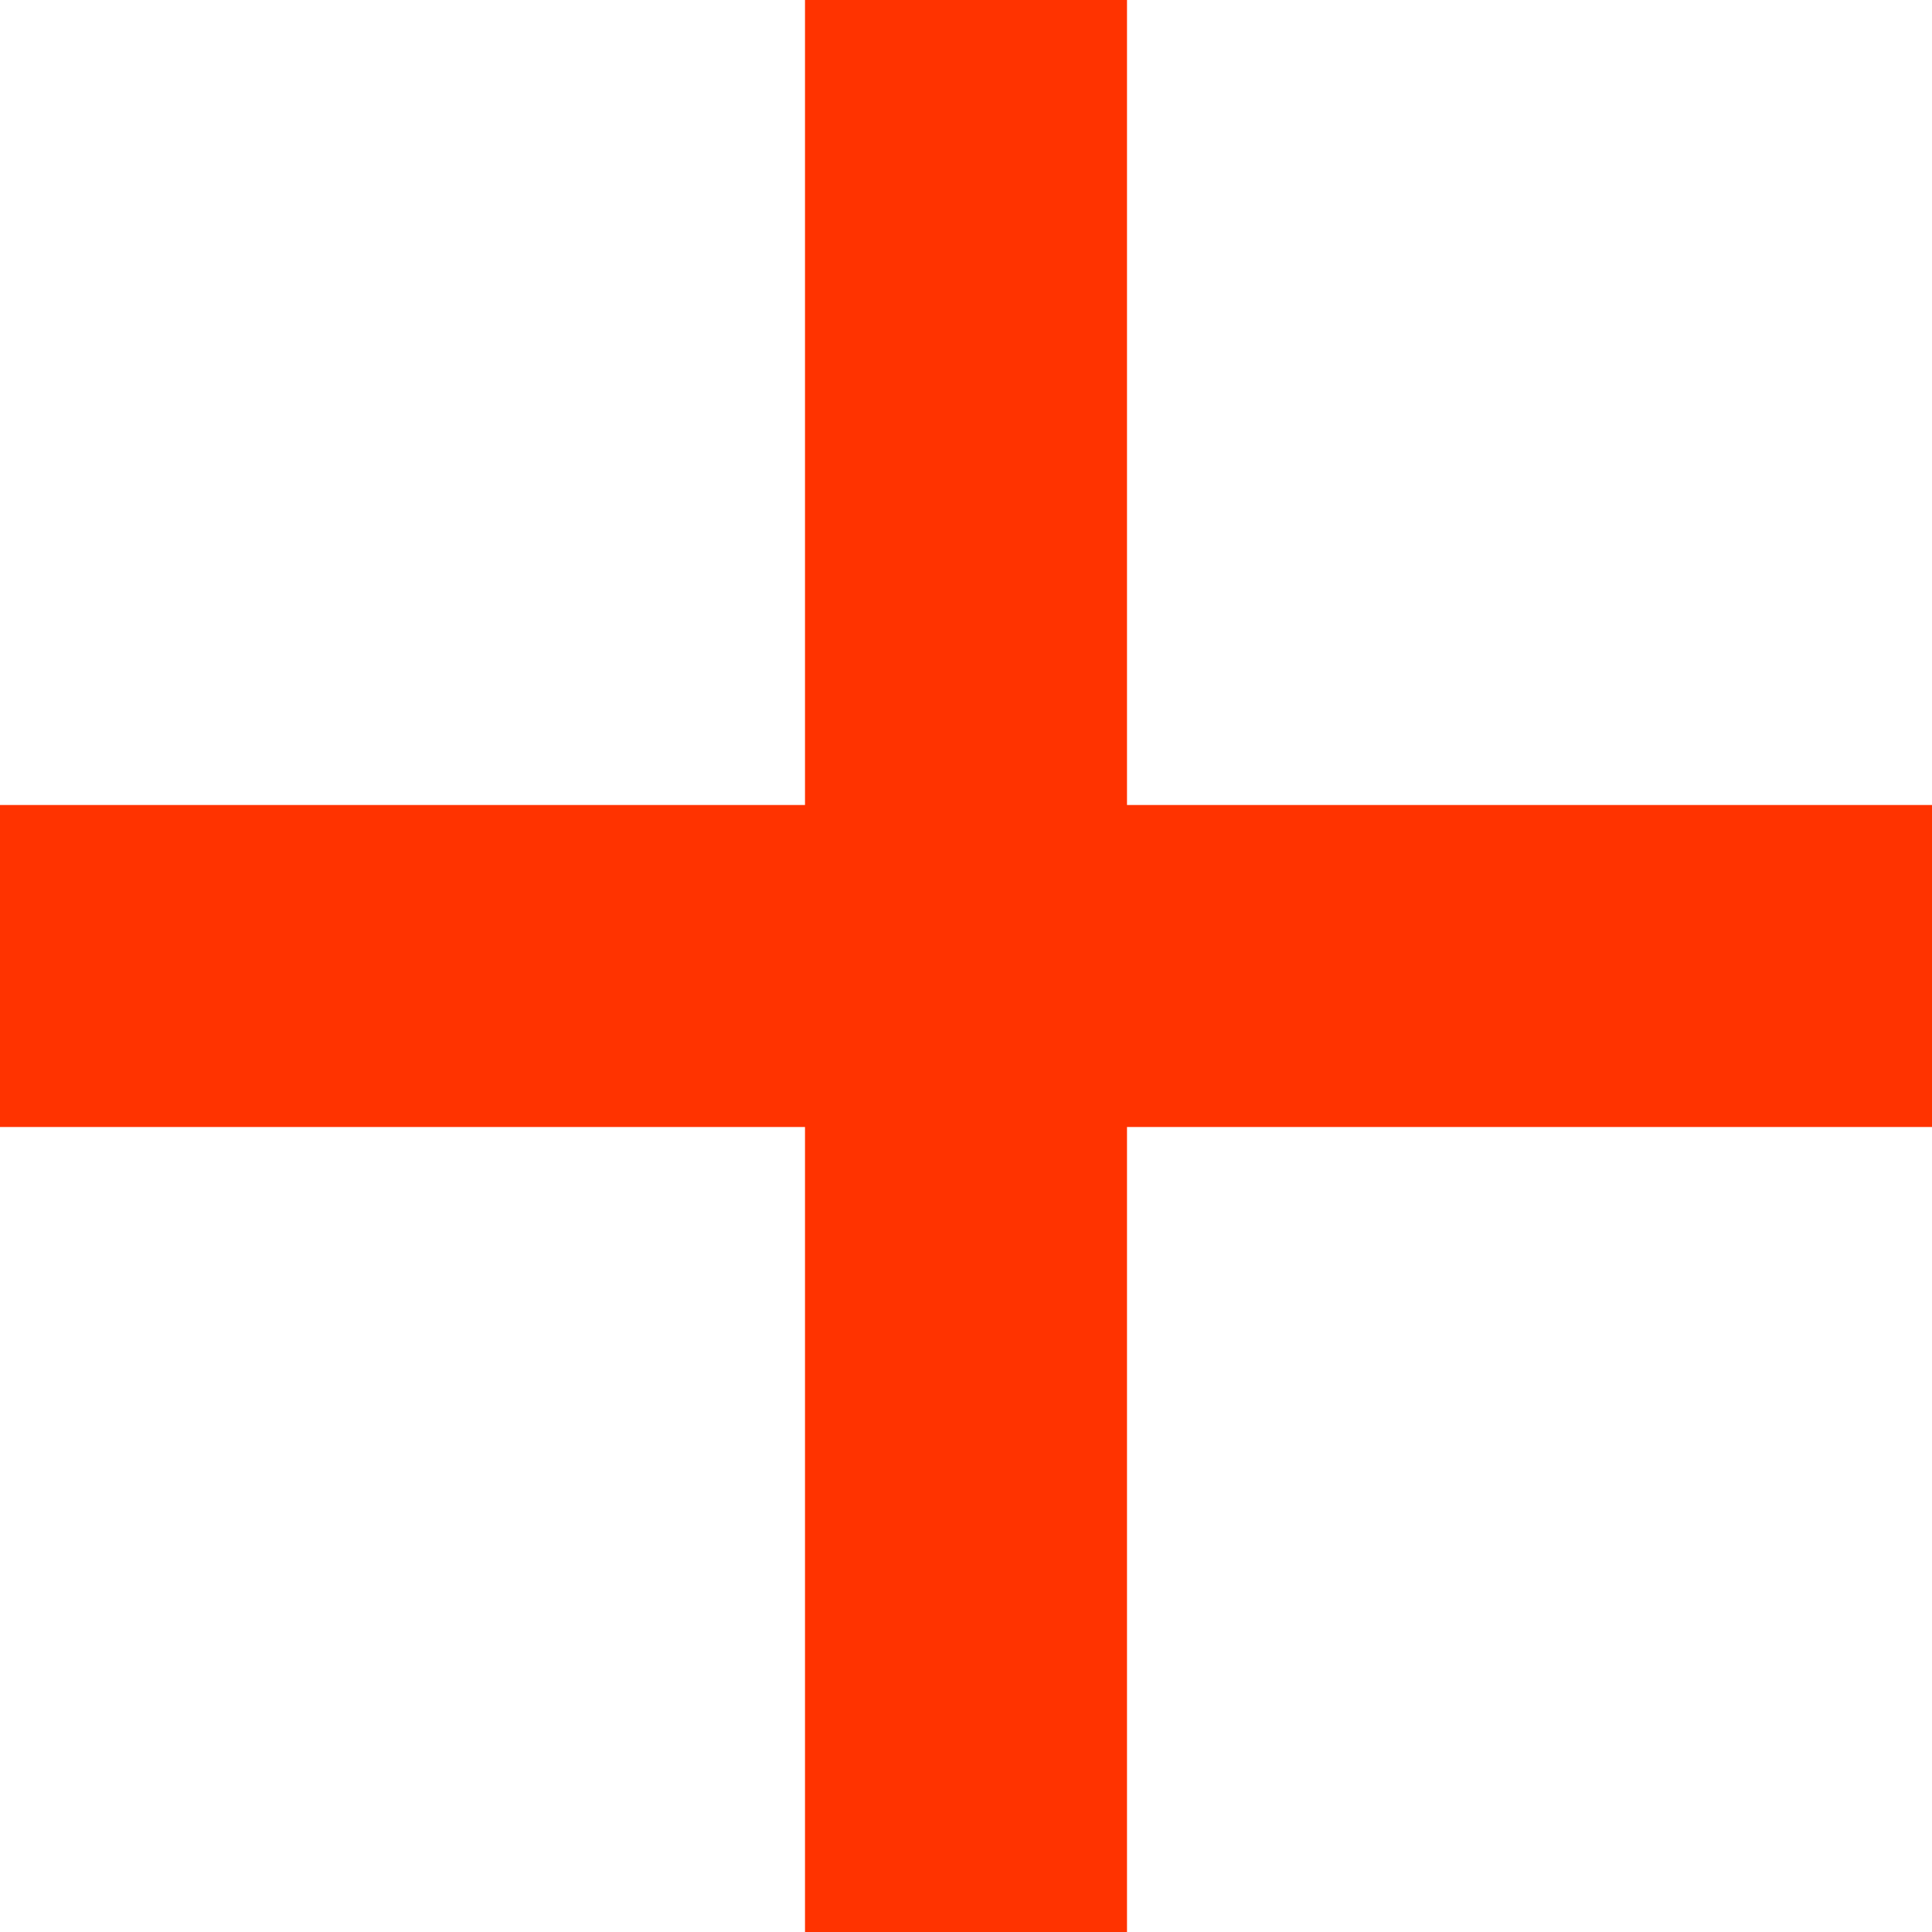
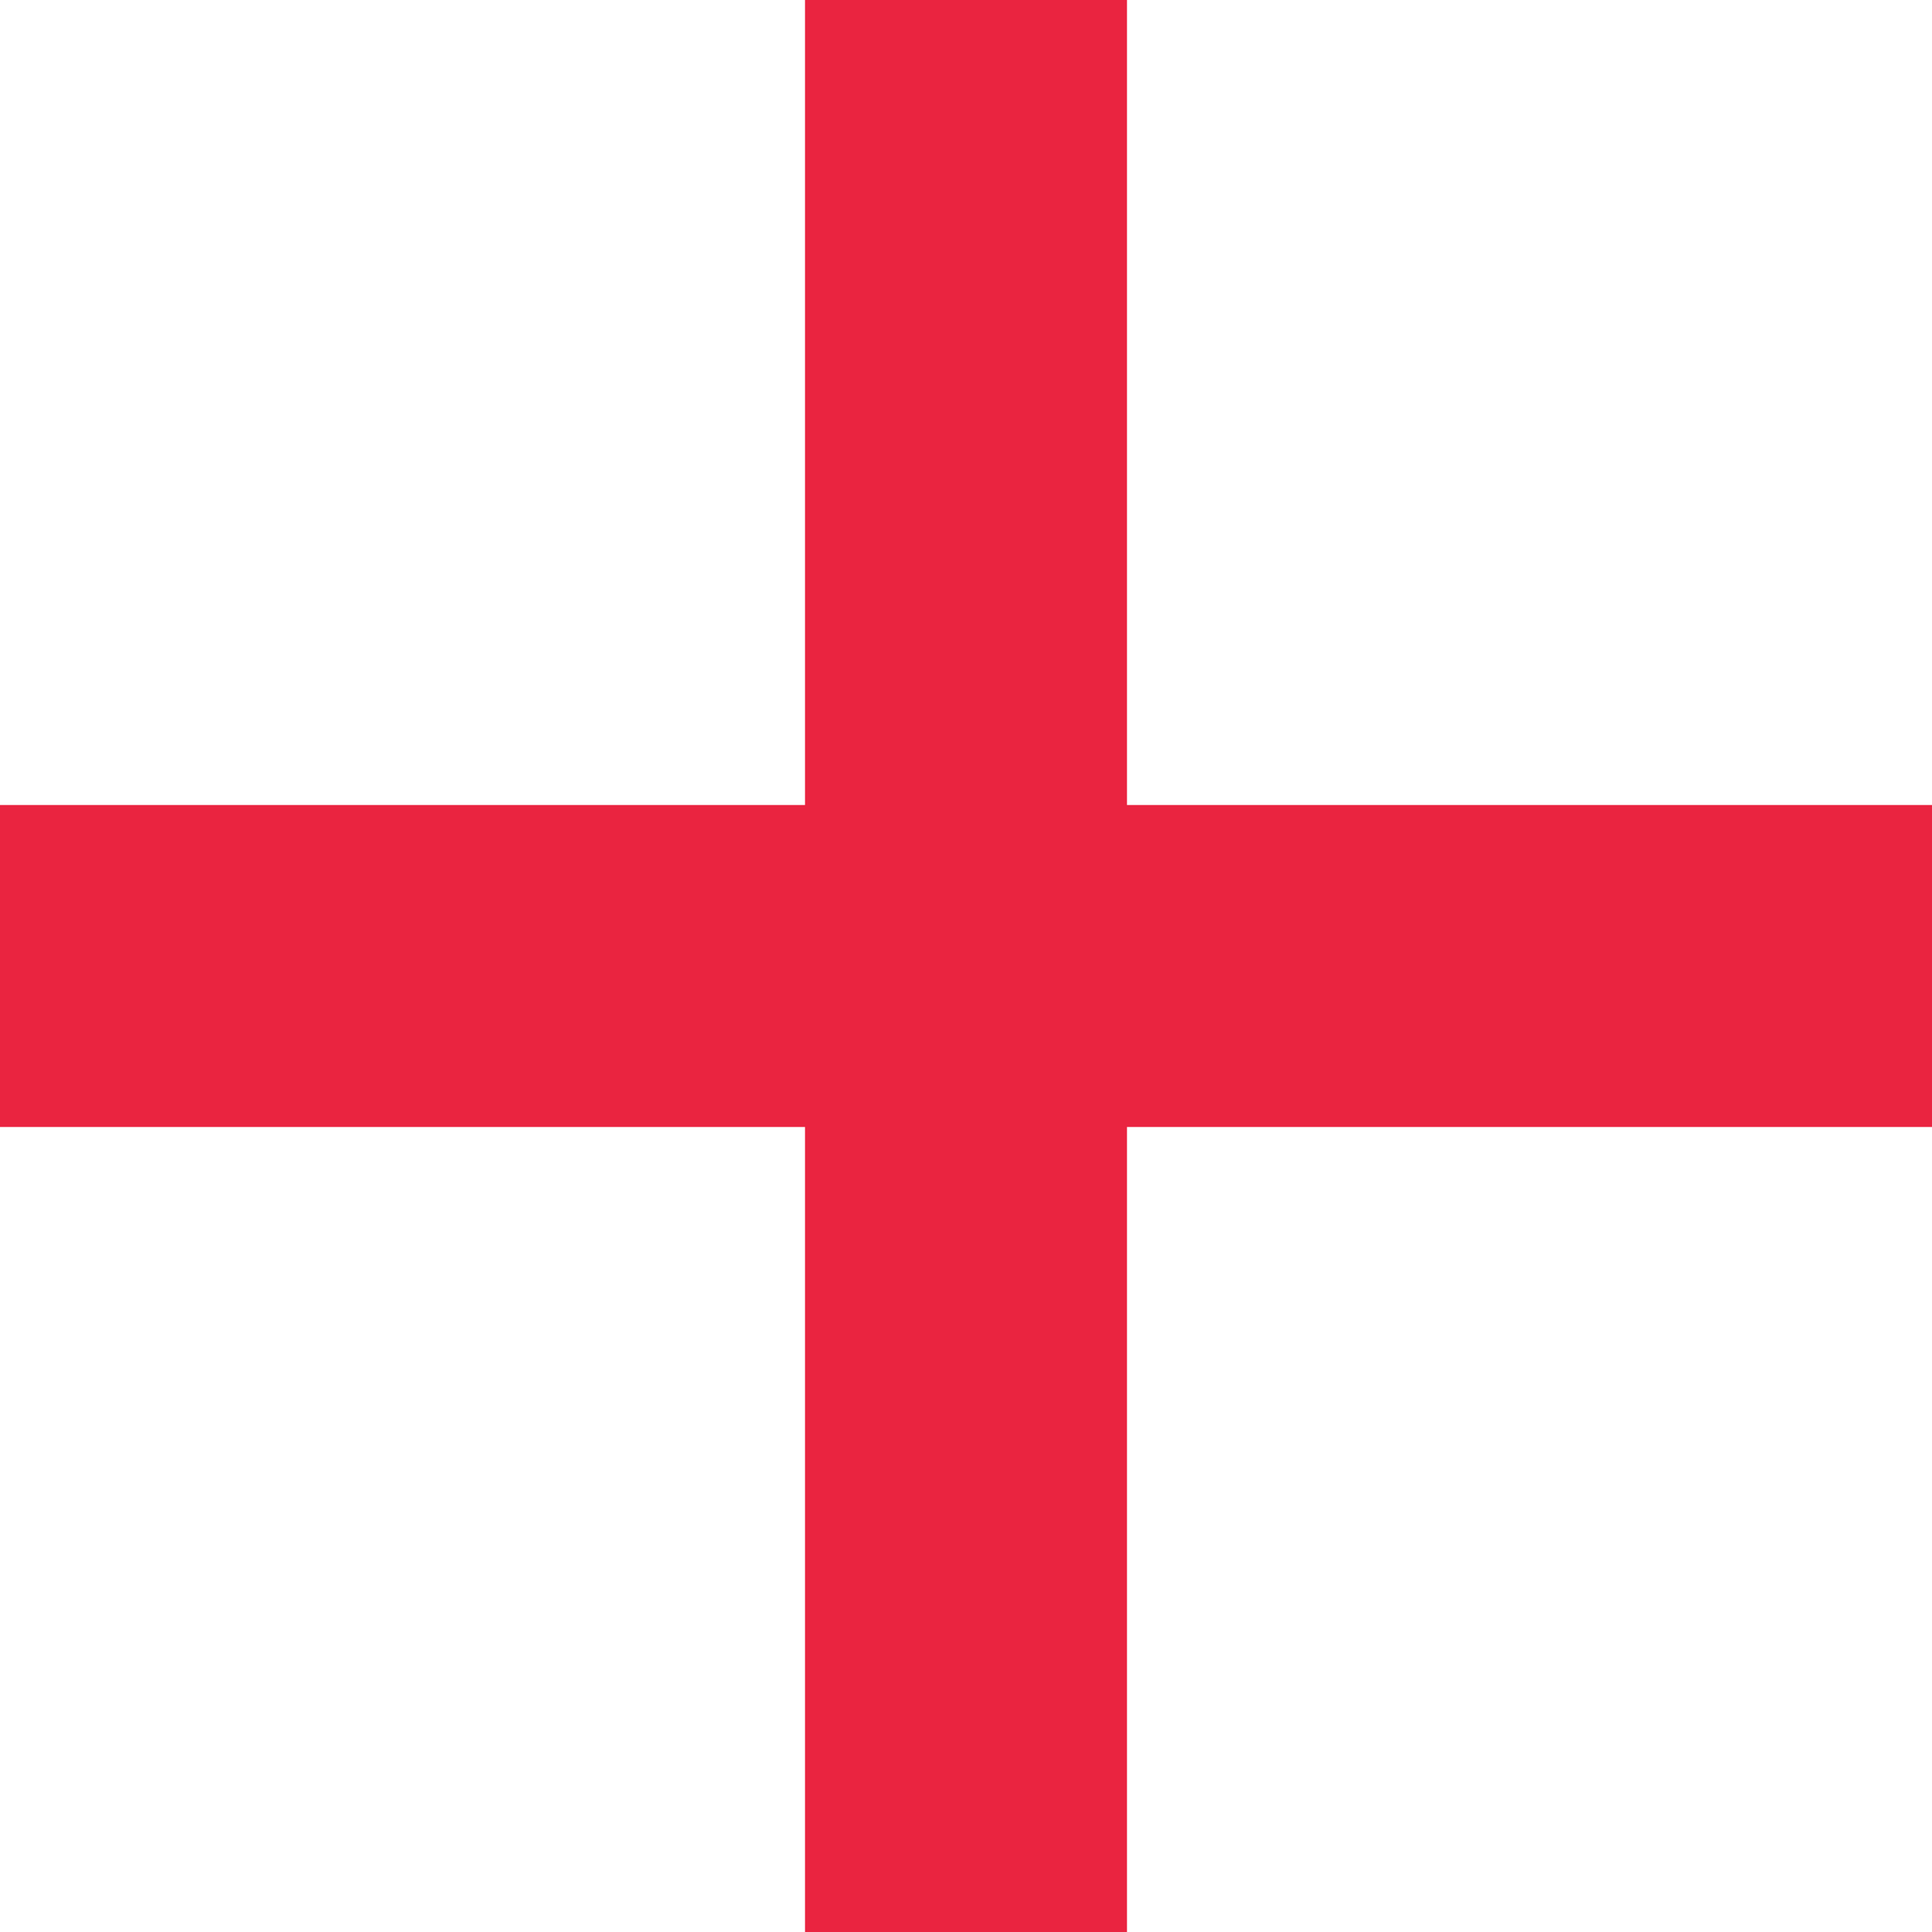
<svg xmlns="http://www.w3.org/2000/svg" version="1.0" id="Layer_1" x="0px" y="0px" width="12px" height="12px" viewBox="0 0 12 12" enable-background="new 0 0 12 12" xml:space="preserve">
-   <polygon fill="#FF3300" points="12,5 7,5 7,0 5,0 5,5 0,5 0,7 5,7 5,12 7,12 7,7 12,7 " />
+   <polygon fill="#ea2440" points="12,5 7,5 7,0 5,0 5,5 0,5 0,7 5,7 5,12 7,12 7,7 12,7 " />
</svg>
